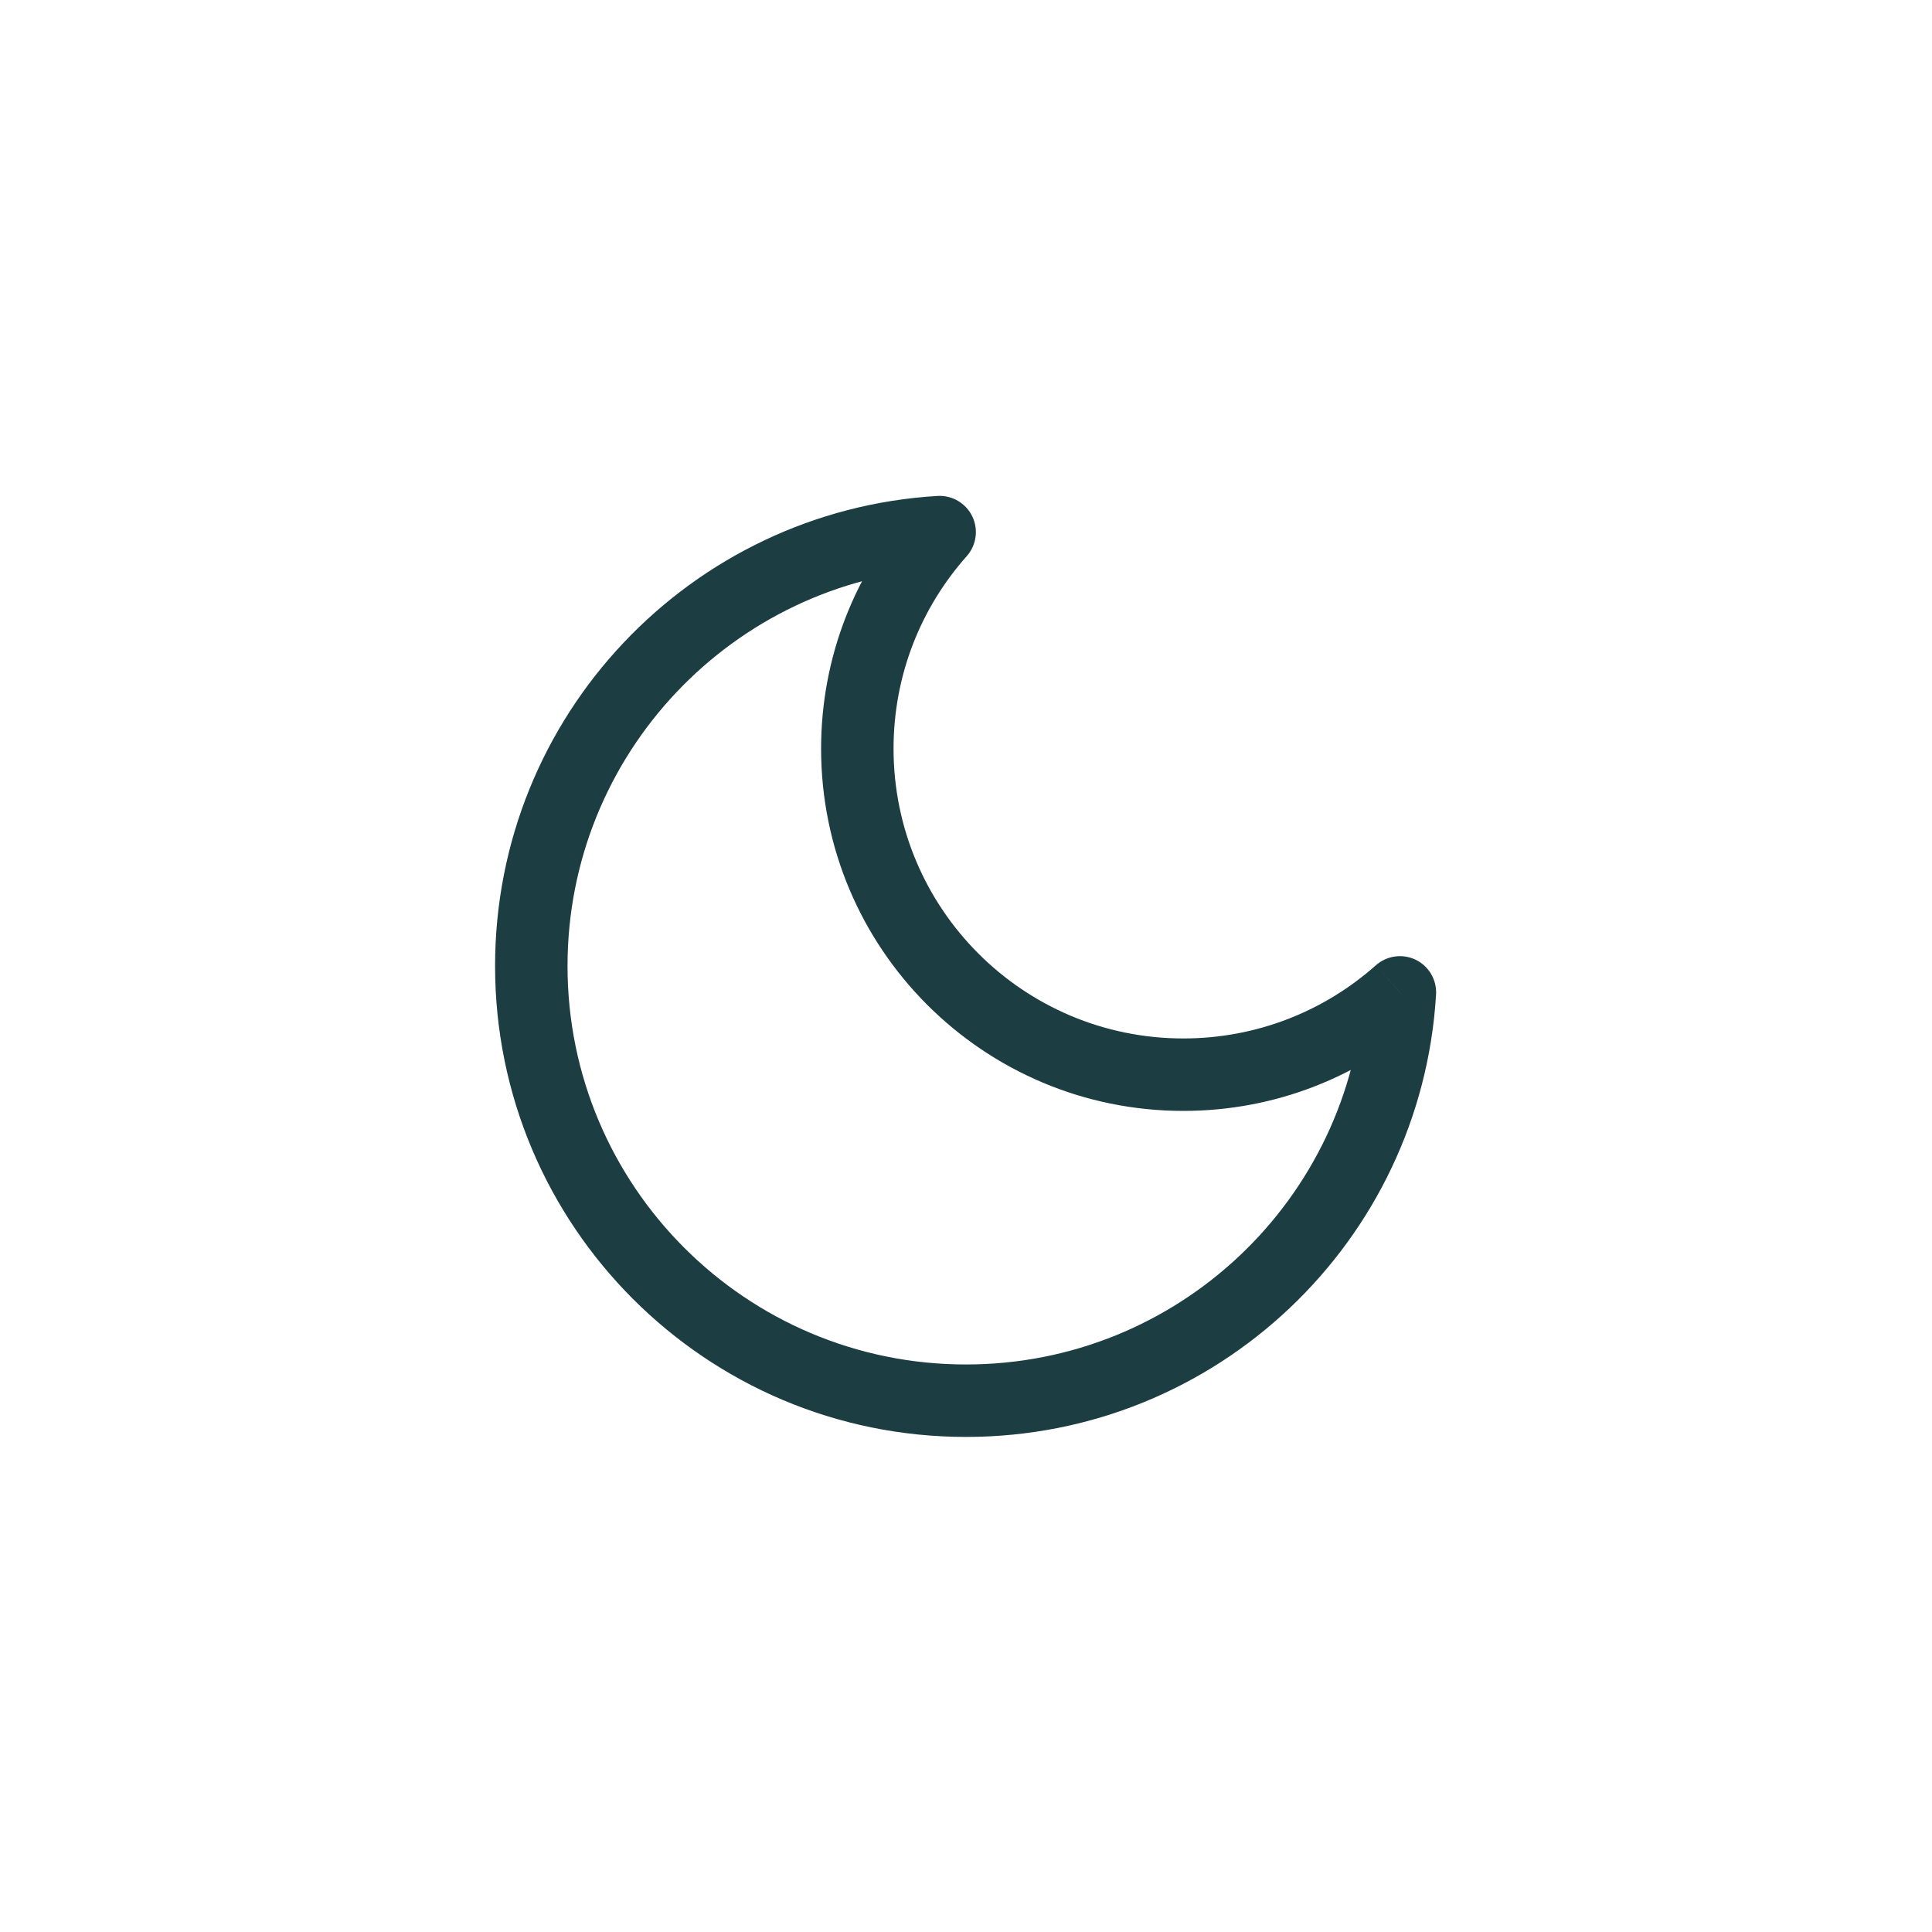
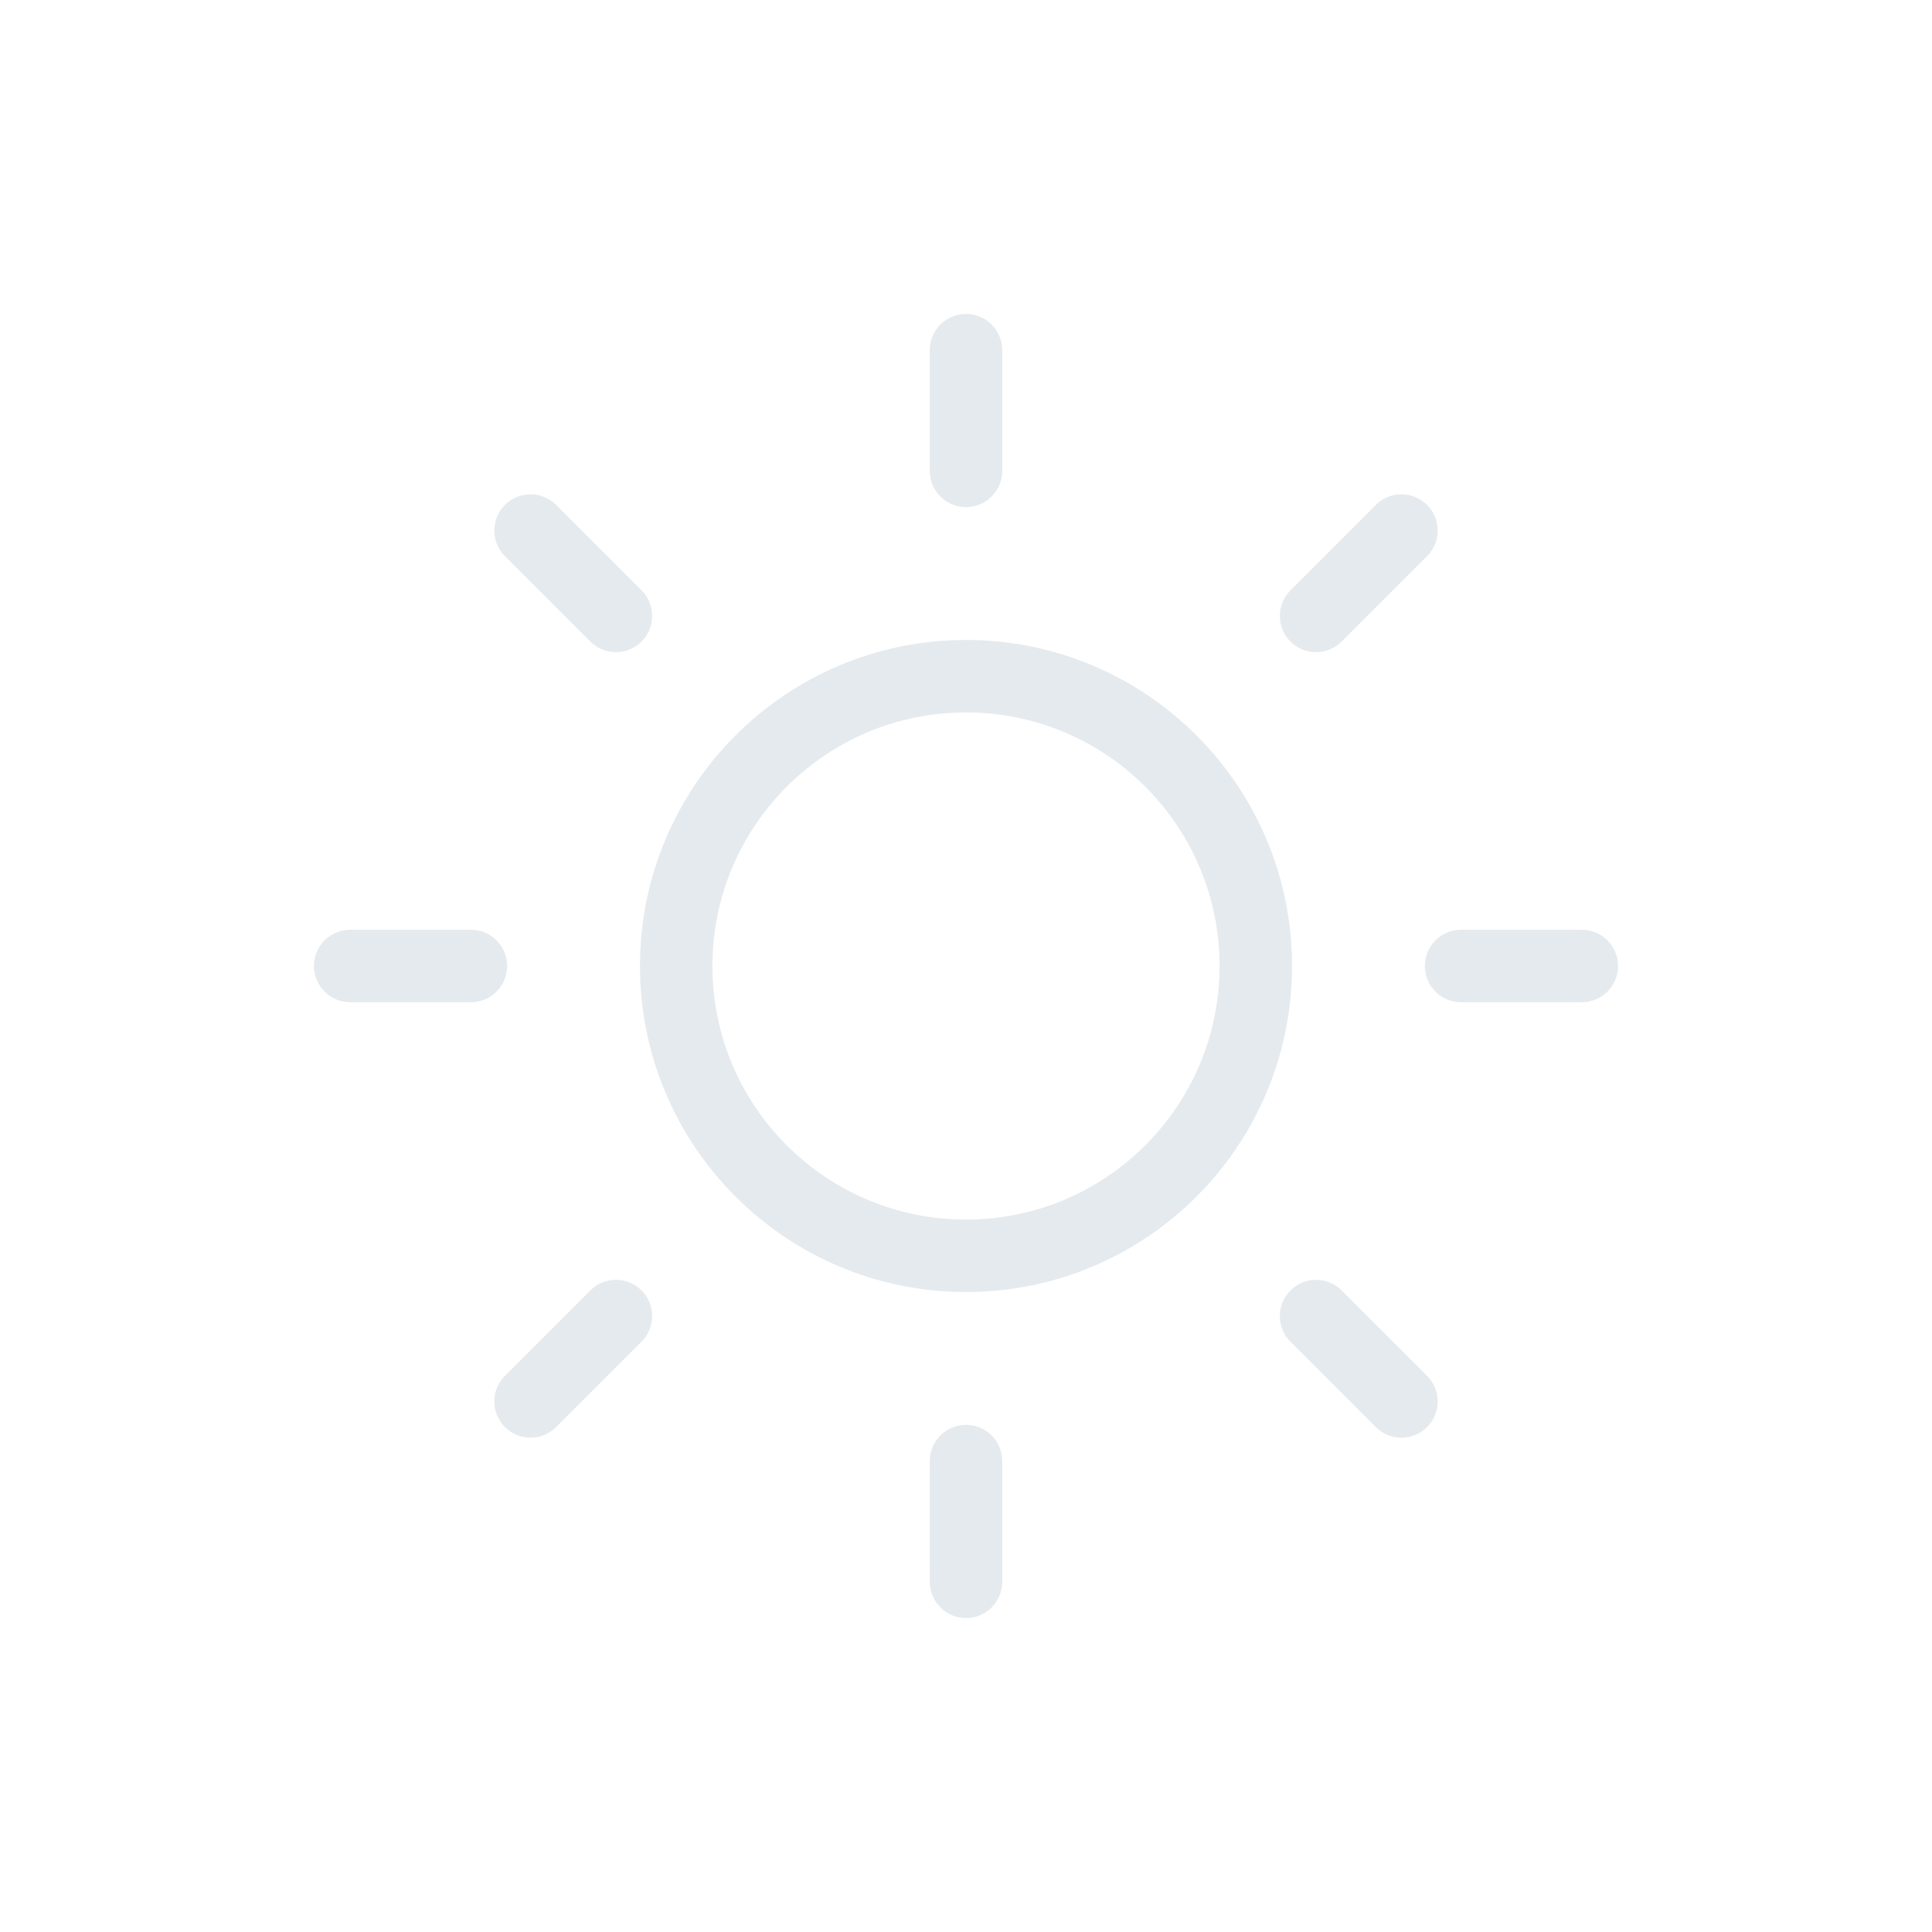
<svg xmlns="http://www.w3.org/2000/svg" width="40" height="40" viewBox="0 0 40 40" fill="none">
-   <path d="M28.984 20.546L29.732 20.591C29.75 20.288 29.584 20.004 29.311 19.871C29.038 19.739 28.712 19.784 28.485 19.986L28.984 20.546ZM19.454 11.017L20.015 11.515C20.216 11.288 20.262 10.962 20.129 10.689C19.996 10.416 19.712 10.25 19.409 10.268L19.454 11.017ZM28.485 19.986C27.425 20.928 26.03 21.5 24.5 21.5V23C26.412 23 28.158 22.284 29.482 21.107L28.485 19.986ZM24.5 21.5C21.186 21.5 18.5 18.814 18.5 15.5H17C17 19.642 20.358 23 24.5 23V21.5ZM18.5 15.5C18.5 13.97 19.072 12.575 20.015 11.515L18.894 10.518C17.716 11.842 17 13.589 17 15.5H18.5ZM11.75 20C11.75 15.612 15.176 12.024 19.499 11.765L19.409 10.268C14.299 10.574 10.25 14.814 10.25 20H11.75ZM20 28.25C15.444 28.25 11.75 24.557 11.75 20H10.25C10.25 25.385 14.615 29.75 20 29.75V28.25ZM28.235 20.501C27.977 24.824 24.388 28.25 20 28.25V29.75C25.186 29.75 29.427 25.701 29.732 20.591L28.235 20.501Z" fill="#1C3D42" />
+   <path d="M25.25 20C25.25 22.899 22.899 25.25 20 25.25V26.75C23.728 26.75 26.75 23.728 26.75 20H25.25ZM20 14.75C22.899 14.75 25.25 17.101 25.25 20H26.75C26.75 16.272 23.728 13.25 20 13.25V14.75ZM14.75 20C14.75 17.101 17.101 14.75 20 14.75V13.25C16.272 13.25 13.25 16.272 13.25 20H14.75ZM20 25.25C17.101 25.25 14.75 22.899 14.75 20H13.25C13.25 23.728 16.272 26.75 20 26.75V25.25Z" fill="#E5EAEE" />
+   <path fill-rule="evenodd" clip-rule="evenodd" d="M20 6.5C19.586 6.5 19.25 6.836 19.25 7.25V9.75C19.25 10.164 19.586 10.5 20 10.5C20.414 10.5 20.75 10.164 20.75 9.75V7.25C20.75 6.836 20.414 6.5 20 6.5ZM20 29.5C19.586 29.5 19.25 29.836 19.25 30.25V32.75C19.25 33.164 19.586 33.5 20 33.5C20.414 33.5 20.75 33.164 20.75 32.75V30.25C20.75 29.836 20.414 29.5 20 29.5ZM7.25 20.75C6.836 20.75 6.5 20.414 6.5 20C6.5 19.586 6.836 19.25 7.25 19.25H9.75C10.164 19.25 10.5 19.586 10.5 20C10.5 20.414 10.164 20.75 9.75 20.75H7.25ZM29.5 20C29.5 20.414 29.836 20.75 30.25 20.75H32.75C33.164 20.75 33.5 20.414 33.5 20C33.5 19.586 33.164 19.25 32.75 19.25H30.25C29.836 19.25 29.5 19.586 29.5 20ZM28.485 10.454C28.778 10.161 29.253 10.161 29.546 10.454C29.839 10.747 29.839 11.222 29.546 11.515L27.778 13.283C27.485 13.575 27.01 13.575 26.718 13.283C26.425 12.99 26.425 12.515 26.718 12.222L28.485 10.454ZM13.282 26.717C12.989 26.424 12.514 26.424 12.222 26.717L10.454 28.485C10.161 28.778 10.161 29.253 10.454 29.546C10.747 29.839 11.222 29.839 11.514 29.546L13.282 27.778C13.575 27.485 13.575 27.01 13.282 26.717ZM10.454 11.515C10.161 11.222 10.161 10.747 10.454 10.454C10.747 10.161 11.222 10.161 11.515 10.454L13.283 12.222C13.575 12.515 13.575 12.99 13.283 13.283C12.99 13.575 12.515 13.575 12.222 13.283L10.454 11.515ZM26.717 26.718C26.424 27.011 26.424 27.485 26.717 27.778L28.485 29.546C28.778 29.839 29.253 29.839 29.546 29.546C29.839 29.253 29.839 28.778 29.546 28.485L27.778 26.718C27.485 26.425 27.01 26.425 26.717 26.718Z" fill="#E5EAEE" />
</svg>
